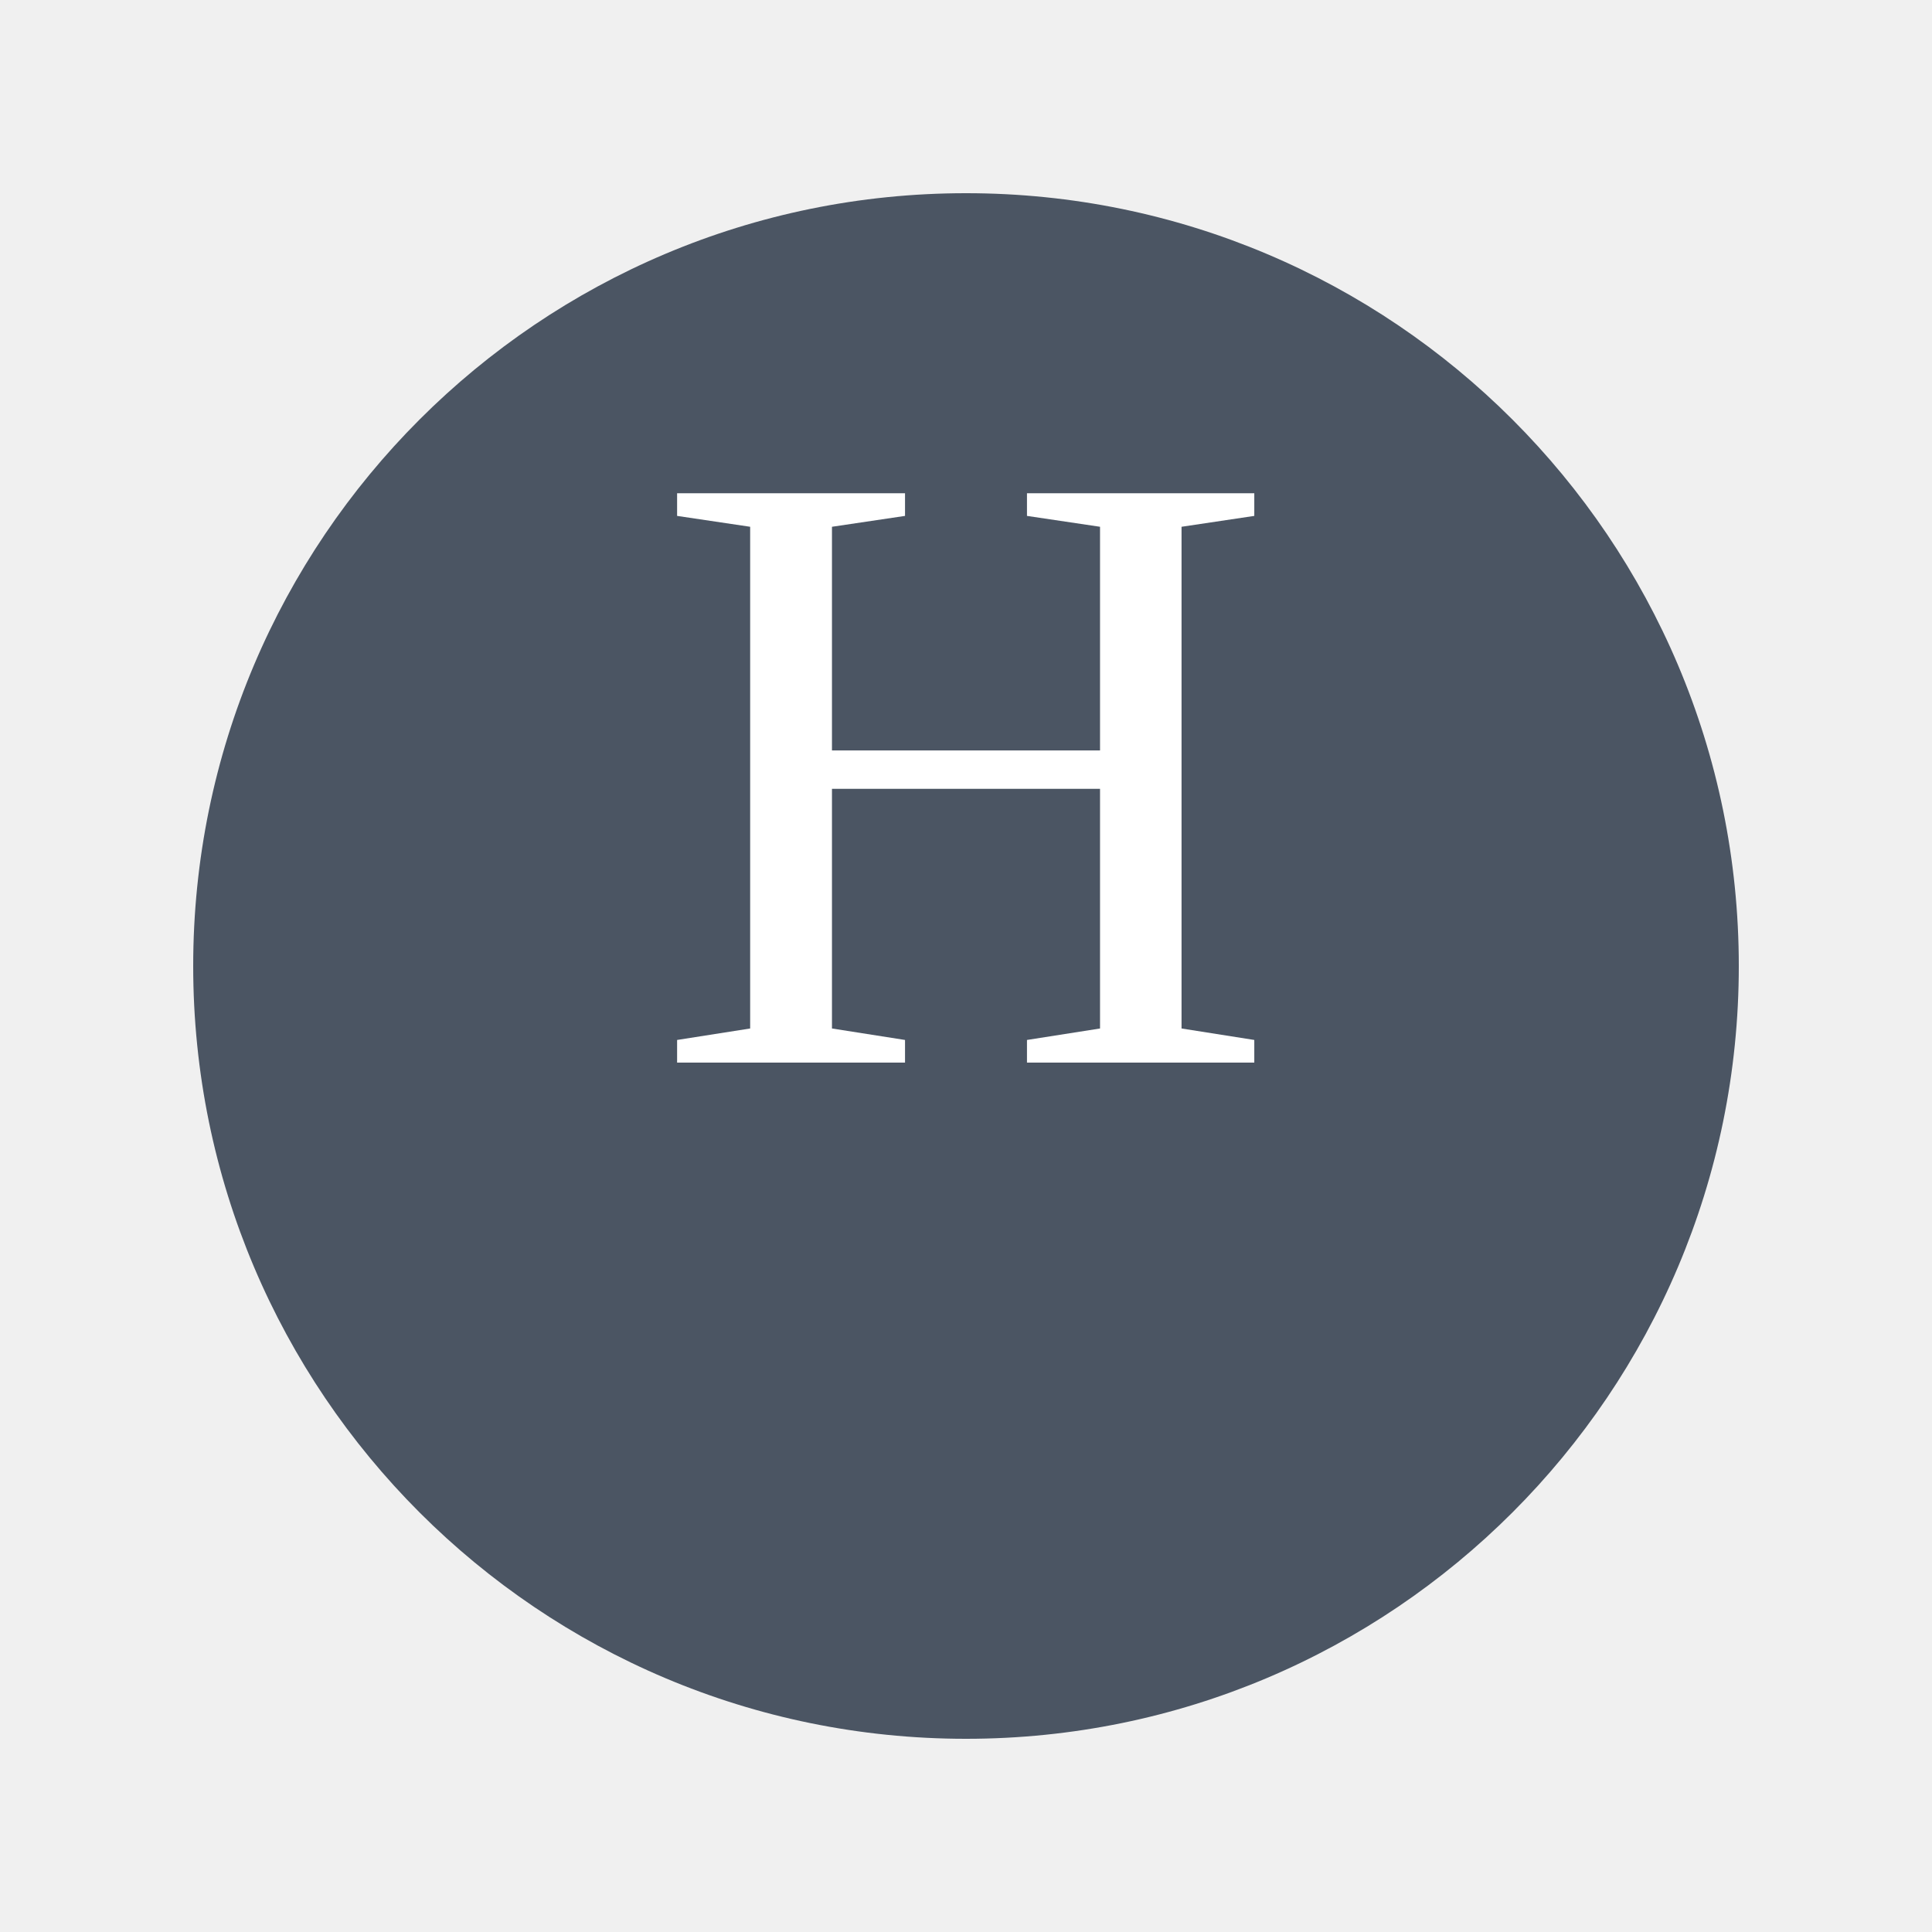
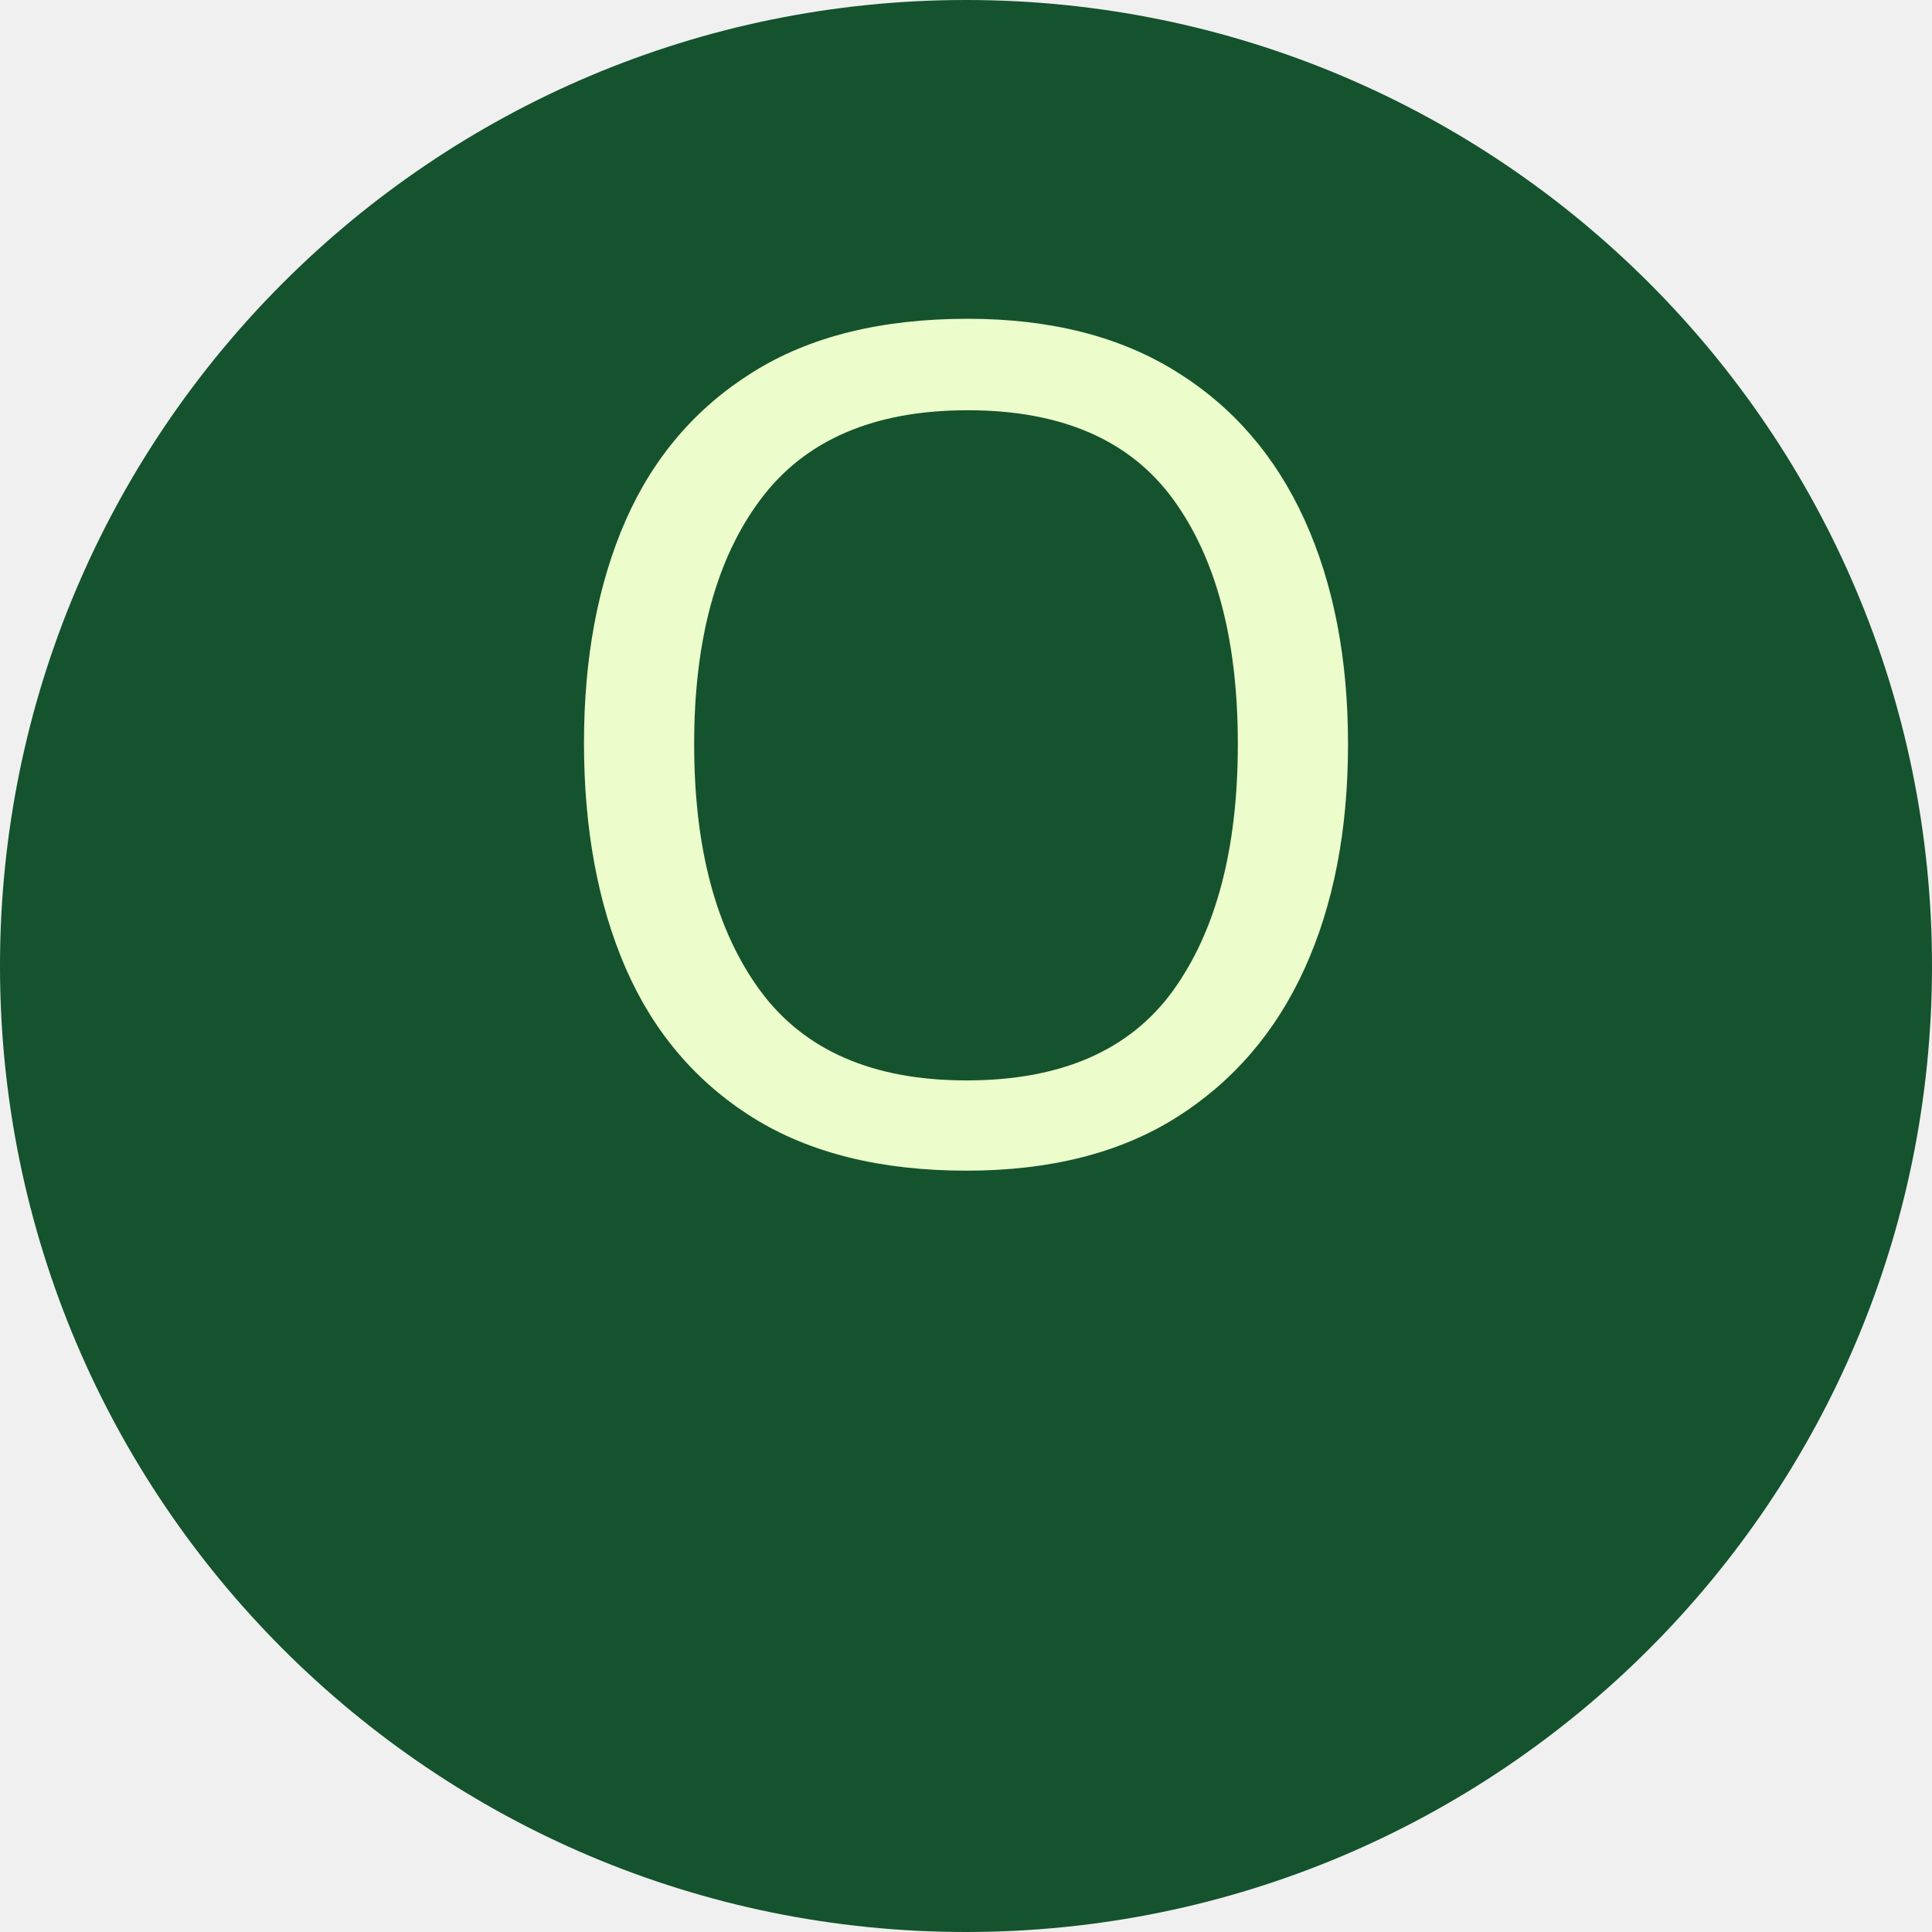
<svg xmlns="http://www.w3.org/2000/svg" viewBox="0 0 100 100">
-   <circle cx="50" cy="50" r="40" fill="#4b5563" />
-   <text x="50" y="55" font-size="45" text-anchor="middle" fill="#fff">H</text>
+   <circle cx="50" cy="50" r="50" fill="#14532d" />
+   <text x="50" y="60" font-size="60" text-anchor="middle" fill="#ecfccb" font-family="sans-serif">O</text>
</svg>
